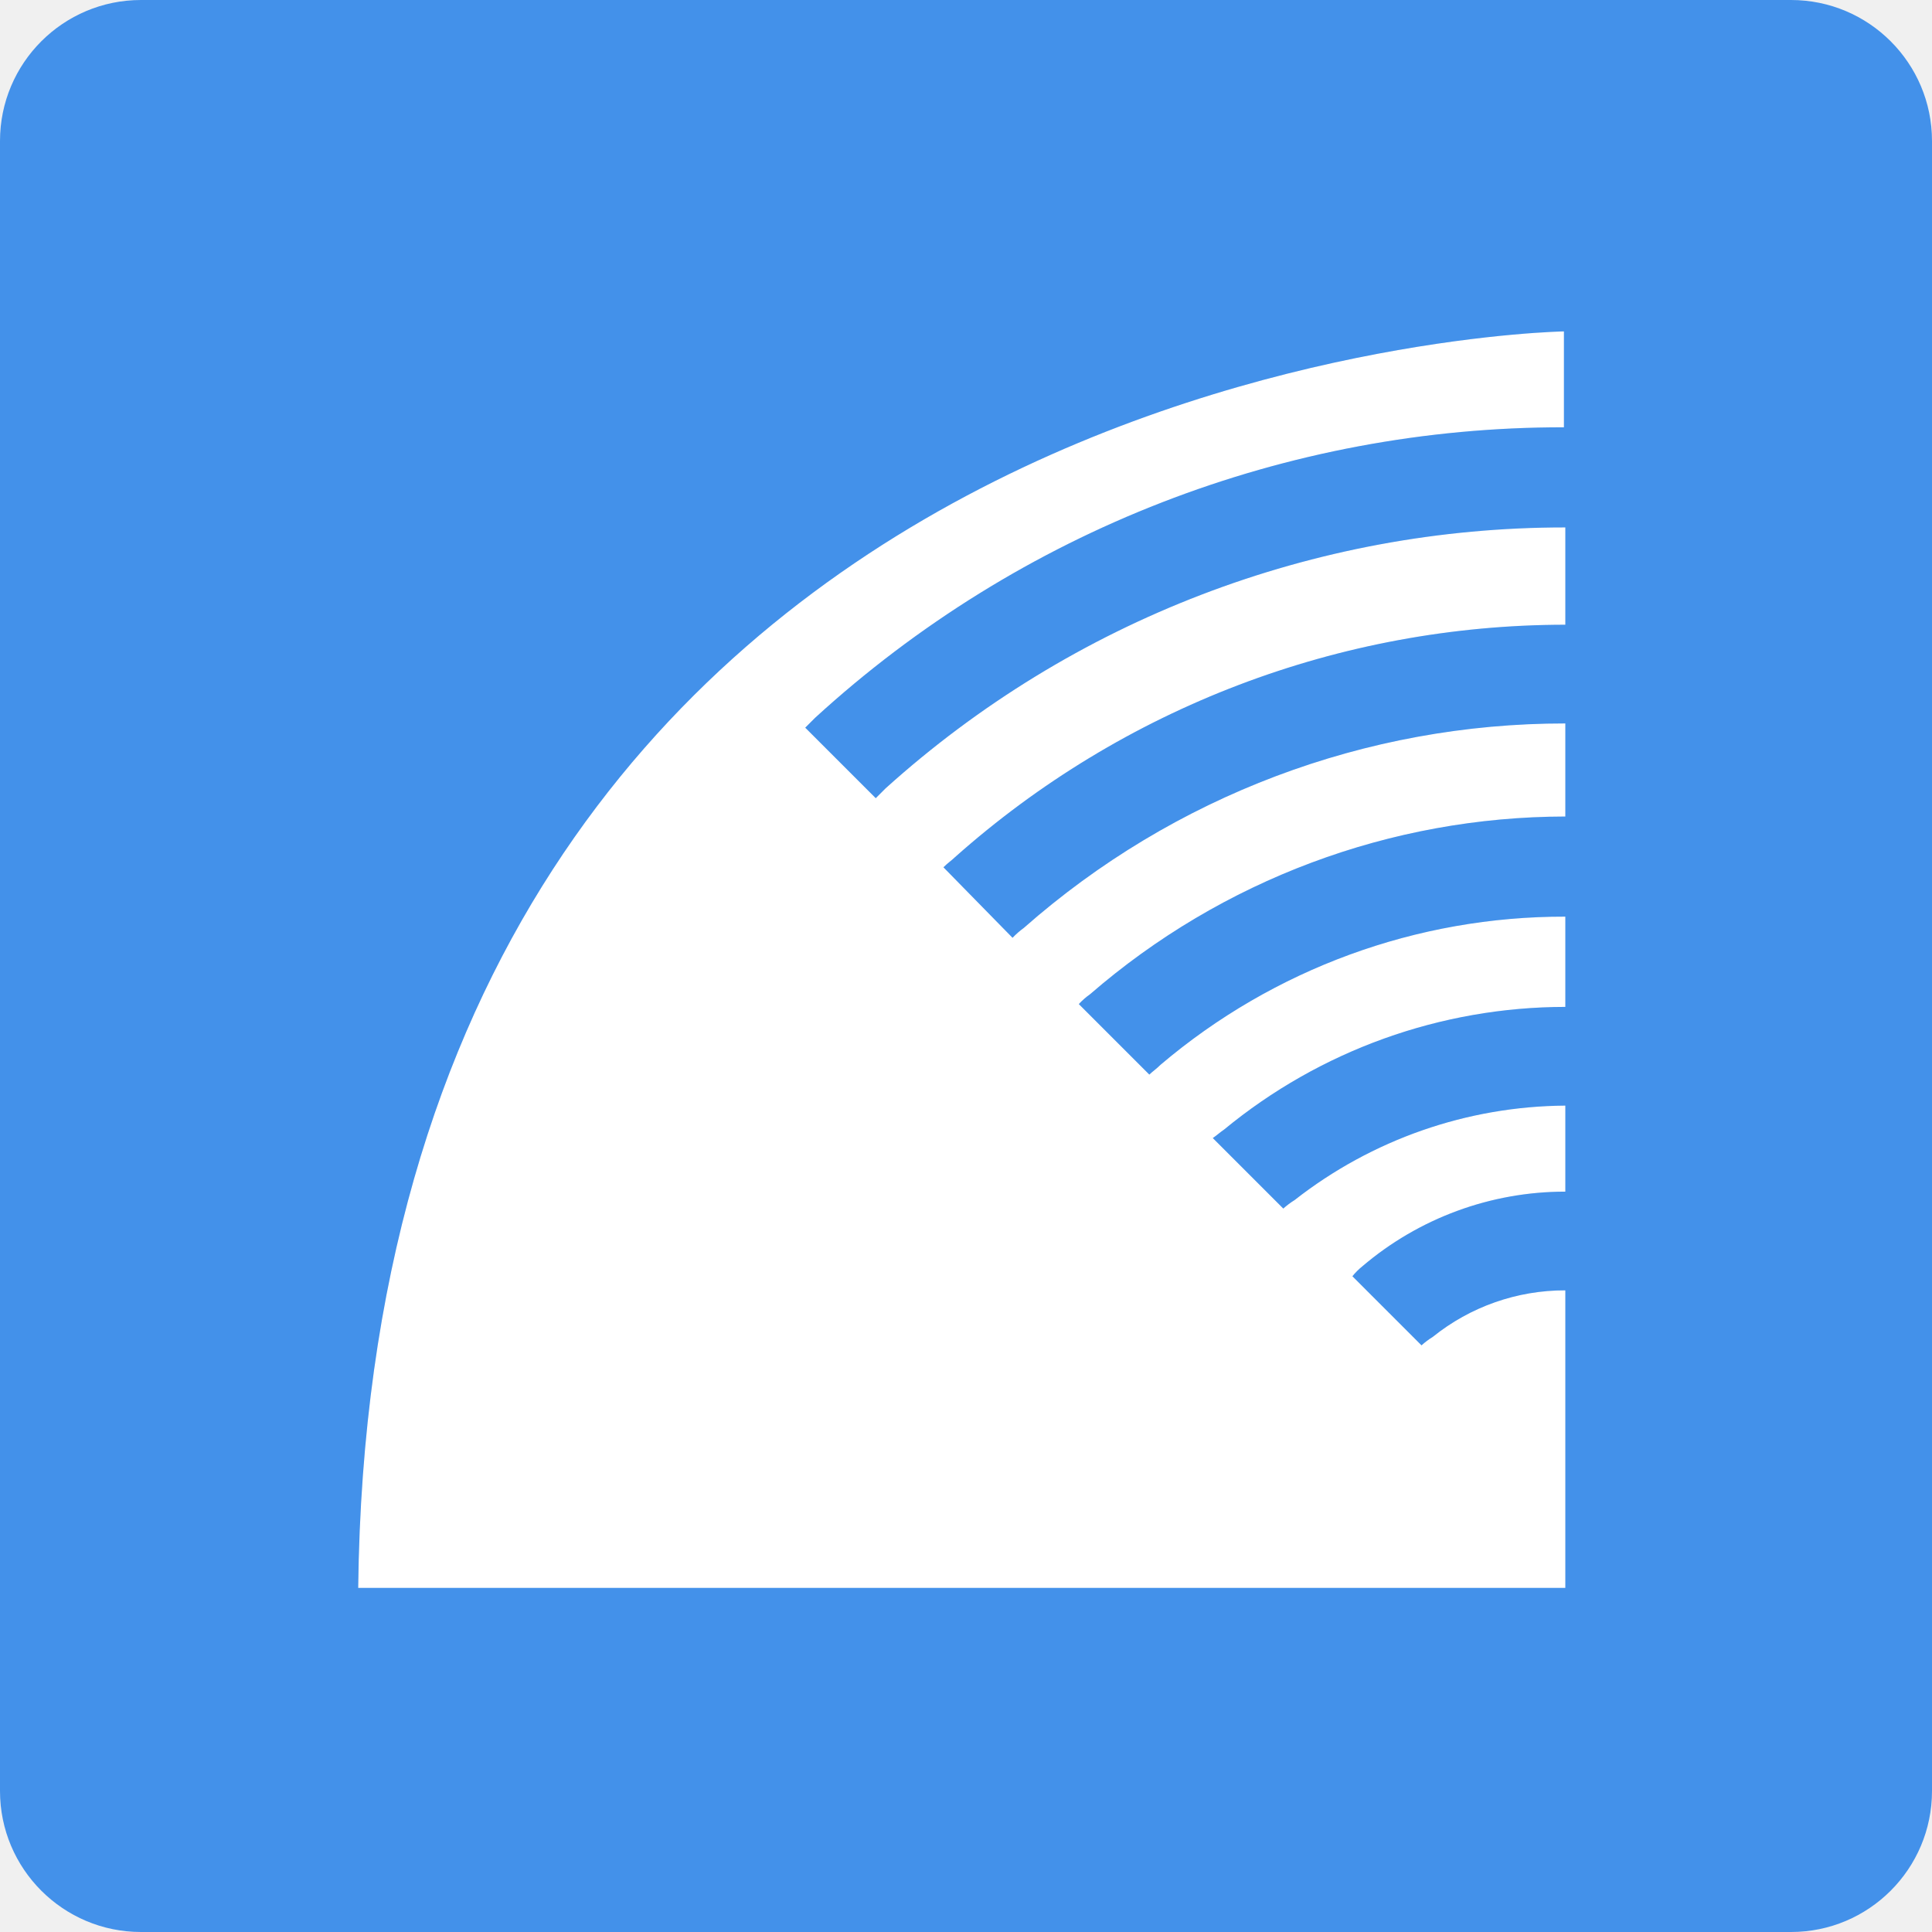
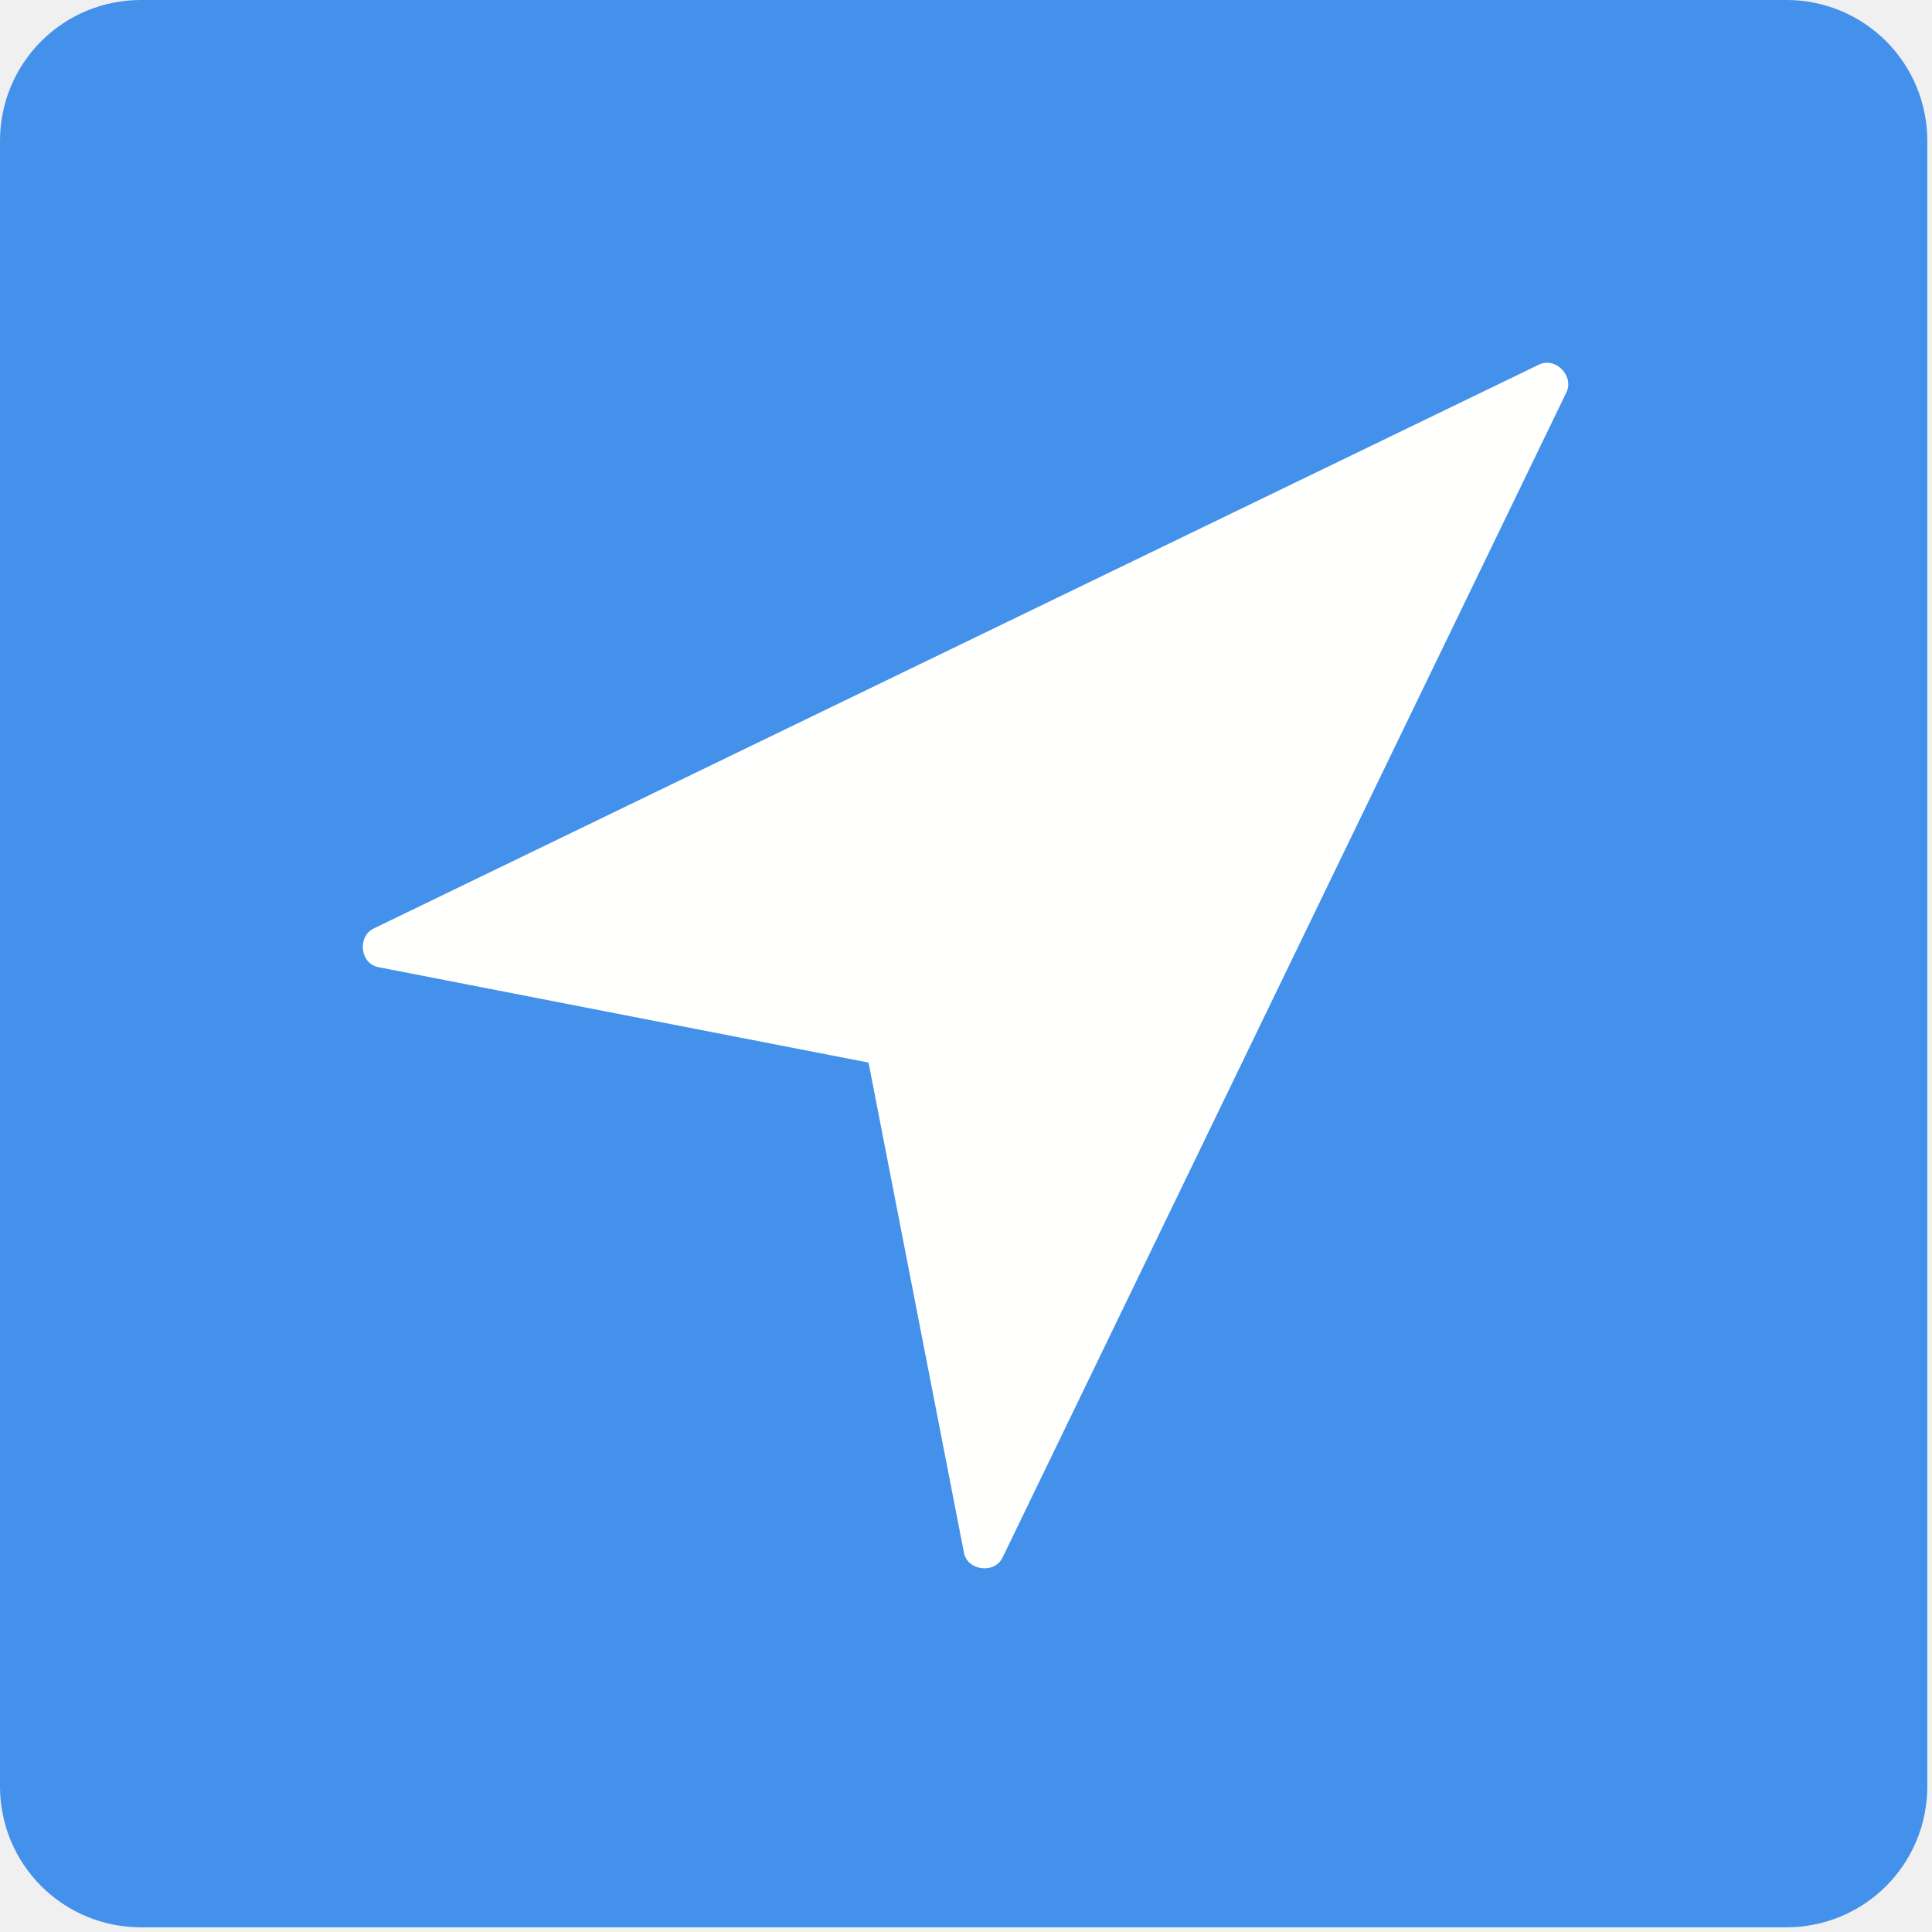
- <svg xmlns="http://www.w3.org/2000/svg" viewBox="0 0 137 137">
+ <svg xmlns="http://www.w3.org/2000/svg" width="137" zoomAndPan="magnify" viewBox="0 0 102.75 102.75" height="137" preserveAspectRatio="xMidYMid meet" version="1.0">
  <defs>
-     <style>.cls-1{fill:#fff;}.cls-2{fill:#4391ea;}</style>
+     <clipPath id="9672d452ec">
+       <path d="M 0 0 L 102.5 0 L 102.5 102.5 L 0 102.5 Z M 0 0 " clip-rule="nonzero" />
+     </clipPath>
+     <clipPath id="037c545948">
+       <path d="M 9.852 21 L 83.094 21 L 83.094 96 L 9.852 96 Z M 9.852 21 " clip-rule="nonzero" />
+     </clipPath>
+     <clipPath id="9fc0f6dc74">
+       <path d="M 83.047 47.359 C 83.121 70.926 80.355 76.988 76.84 81.551 C 73.246 86.117 68.008 90.23 62.699 92.625 C 57.461 95.02 50.875 96.215 45.113 95.844 C 39.281 95.469 32.996 93.523 27.98 90.531 C 23.043 87.535 18.332 82.824 15.336 77.887 C 12.344 72.871 10.398 66.512 10.027 60.754 C 9.652 54.992 10.848 48.406 13.242 43.172 C 15.637 37.859 19.75 32.621 24.316 29.031 C 28.879 25.512 34.941 22.746 40.625 21.695 C 46.312 20.648 52.973 21.098 58.508 22.82 C 64.043 24.539 73.844 32.098 73.844 32.098 " clip-rule="nonzero" />
+     </clipPath>
+     <clipPath id="e9a150cbd3">
+       <path d="M 25.41 4 L 98.656 4 L 98.656 78.957 L 25.41 78.957 Z M 25.41 4 " clip-rule="nonzero" />
+     </clipPath>
+     <clipPath id="15be19d413">
+       <path d="M 98.609 30.301 C 98.684 53.867 95.918 59.93 92.398 64.492 C 88.809 69.059 83.57 73.172 78.258 75.566 C 73.023 77.961 66.438 79.156 60.676 78.785 C 54.84 78.41 48.559 76.465 43.543 73.473 C 38.605 70.48 33.891 65.766 30.898 60.828 C 27.906 55.812 25.961 49.453 25.586 43.695 C 25.215 37.934 26.41 31.348 28.805 26.113 C 31.199 20.801 35.312 15.562 39.879 11.973 C 44.441 8.453 50.504 5.688 56.188 4.641 C 61.875 3.59 68.535 4.039 74.07 5.762 C 79.605 7.48 89.406 15.039 89.406 15.039 " clip-rule="nonzero" />
+     </clipPath>
+     <clipPath id="3993c2ffb4">
+       <path d="M 22.121 22.391 L 95.363 22.391 L 95.363 97.516 L 22.121 97.516 Z M 22.121 22.391 " clip-rule="nonzero" />
+     </clipPath>
+     <clipPath id="cf947b6483">
+       <path d="M 95.316 48.855 C 95.395 72.422 92.625 78.484 89.109 83.047 C 85.516 87.613 80.281 91.727 74.969 94.121 C 69.73 96.516 63.145 97.711 57.387 97.34 C 51.551 96.965 45.266 95.02 40.254 92.027 C 35.312 89.035 30.602 84.32 27.609 79.383 C 24.613 74.367 22.668 68.008 22.297 62.25 C 21.922 56.488 23.117 49.902 25.512 44.668 C 27.906 39.355 32.023 34.117 36.586 30.527 C 41.148 27.008 47.211 24.242 52.895 23.195 C 58.582 22.145 65.242 22.594 70.777 24.316 C 76.312 26.035 86.117 33.594 86.117 33.594 " clip-rule="nonzero" />
+     </clipPath>
+     <clipPath id="578ef83da3">
+       <path d="M 0.574 24 L 73.816 24 L 73.816 99 L 0.574 99 Z M 0.574 24 " clip-rule="nonzero" />
+     </clipPath>
+     <clipPath id="38bc6f675b">
+       <path d="M 73.77 50.352 C 73.844 73.922 71.078 79.98 67.562 84.543 C 63.969 89.109 58.73 93.223 53.422 95.617 C 48.184 98.012 41.598 99.207 35.836 98.836 C 30.004 98.461 23.719 96.516 18.703 93.523 C 13.766 90.531 9.055 85.816 6.059 80.879 C 3.066 75.867 1.121 69.508 0.75 63.746 C 0.375 57.984 1.57 51.398 3.965 46.164 C 6.359 40.852 10.473 35.613 15.039 32.023 C 19.602 28.504 25.664 25.738 31.348 24.691 C 37.035 23.641 43.695 24.09 49.23 25.812 C 54.766 27.531 64.566 35.09 64.566 35.09 " clip-rule="nonzero" />
+     </clipPath>
+     <clipPath id="56d54dbc4d">
+       <path d="M 19 19 L 83.984 19 L 83.984 83.984 L 19 83.984 Z M 19 19 " clip-rule="nonzero" />
+     </clipPath>
  </defs>
-   <g id="Layer_2" data-name="Layer 2">
-     <g id="Layer_1-2" data-name="Layer 1">
-       <path class="cls-1" d="M62.1,56.6l-5-5,.7-.7a78.54,78.54,0,0,1,53.1-20.6V23.5s-84.5,1.4-85.5,89.1H111V91.5a14.94,14.94,0,0,0-9.4,3.3,5.55,5.55,0,0,0-.8.6l-4.9-4.9a4.62,4.62,0,0,1,.7-.7A22.18,22.18,0,0,1,111,84.5V78.4a31.49,31.49,0,0,0-19.2,6.7,5.55,5.55,0,0,0-.8.6l-5-5c.3-.2.5-.4.8-.6A38.09,38.09,0,0,1,111,71.4V65A44.21,44.21,0,0,0,82.3,75.5c-.3.3-.6.5-.8.7l-5-5a5,5,0,0,1,.8-.7A51.56,51.56,0,0,1,111,57.9V51.3A58,58,0,0,0,72.6,65.8a5.72,5.72,0,0,0-.8.7l-4.9-5c.3-.3.6-.5.8-.7A65.18,65.18,0,0,1,111,44.3V37.4A71.91,71.91,0,0,0,62.8,55.9Z" />
-       <path class="cls-2" d="M127,0H10A10,10,0,0,0,0,10V127a10,10,0,0,0,10,10H127a10,10,0,0,0,10-10V10A10,10,0,0,0,127,0ZM111,44.3A65.18,65.18,0,0,0,67.7,60.8c-.2.2-.5.4-.8.7l4.9,5a5.72,5.72,0,0,1,.8-.7A58,58,0,0,1,111,51.3v6.6A51.56,51.56,0,0,0,77.3,70.5a5,5,0,0,0-.8.7l5,5c.2-.2.5-.4.8-.7A44.21,44.21,0,0,1,111,65v6.4a38.09,38.09,0,0,0-24.2,8.7c-.3.2-.5.4-.8.6l5,5a5.55,5.55,0,0,1,.8-.6A31.49,31.49,0,0,1,111,78.4v6.1a22.18,22.18,0,0,0-14.4,5.3,4.62,4.62,0,0,0-.7.7l4.9,4.9a5.55,5.55,0,0,1,.8-.6,14.94,14.94,0,0,1,9.4-3.3v21.1H25.4c1-87.7,85.5-89.1,85.5-89.1v6.8A78.54,78.54,0,0,0,57.8,50.9l-.7.7,5,5,.7-.7A71.91,71.91,0,0,1,111,37.4Z" />
+   <path fill="#ffffff" d="M 46.461 42.348 L 42.723 38.605 L 43.246 38.082 C 45.934 35.621 48.824 33.43 51.922 31.508 C 55.02 29.586 58.266 27.965 61.664 26.648 C 65.059 25.328 68.551 24.336 72.133 23.668 C 75.715 23 79.328 22.668 82.973 22.668 L 82.973 17.582 C 82.973 17.582 19.75 18.629 19.004 84.246 L 83.047 84.246 L 83.047 68.457 C 81.77 68.457 80.527 68.664 79.32 69.09 C 78.113 69.512 77.012 70.125 76.016 70.926 C 75.801 71.059 75.602 71.207 75.418 71.375 L 71.75 67.711 C 71.906 67.516 72.082 67.344 72.273 67.188 C 73.777 65.906 75.453 64.926 77.309 64.242 C 79.16 63.562 81.074 63.219 83.047 63.223 L 83.047 58.656 C 80.441 58.676 77.91 59.113 75.449 59.973 C 72.988 60.832 70.734 62.062 68.684 63.672 C 68.469 63.801 68.27 63.953 68.086 64.117 L 64.344 60.379 C 64.566 60.227 64.719 60.078 64.941 59.93 C 67.492 57.828 70.32 56.219 73.43 55.102 C 76.539 53.984 79.746 53.422 83.047 53.422 L 83.047 48.633 C 81.098 48.629 79.16 48.793 77.242 49.133 C 75.32 49.473 73.441 49.977 71.609 50.645 C 69.781 51.316 68.02 52.141 66.336 53.121 C 64.648 54.105 63.062 55.227 61.574 56.488 C 61.352 56.711 61.125 56.863 60.977 57.012 L 57.234 53.27 C 57.418 53.074 57.617 52.898 57.836 52.746 C 59.57 51.242 61.426 49.902 63.402 48.73 C 65.375 47.555 67.441 46.566 69.594 45.762 C 71.746 44.957 73.949 44.352 76.211 43.941 C 78.473 43.531 80.75 43.324 83.047 43.32 L 83.047 38.383 C 80.426 38.379 77.824 38.613 75.242 39.086 C 72.664 39.555 70.145 40.254 67.691 41.18 C 65.238 42.105 62.887 43.246 60.641 44.598 C 58.391 45.953 56.285 47.496 54.316 49.23 C 54.102 49.387 53.902 49.562 53.719 49.754 L 50.055 46.012 C 50.277 45.789 50.504 45.641 50.652 45.488 C 52.863 43.52 55.234 41.766 57.766 40.23 C 60.297 38.691 62.949 37.395 65.715 36.34 C 68.484 35.285 71.324 34.492 74.234 33.953 C 77.148 33.414 80.086 33.145 83.047 33.145 L 83.047 27.98 C 79.746 27.98 76.473 28.277 73.227 28.879 C 69.98 29.48 66.812 30.371 63.73 31.555 C 60.648 32.738 57.699 34.191 54.887 35.918 C 52.07 37.645 49.438 39.613 46.984 41.824 Z M 46.461 42.348 " fill-opacity="1" fill-rule="nonzero" />
+   <g clip-path="url(#9672d452ec)">
+     <path fill="#4391ea" d="M 95.02 0 L 7.48 0 C 6.992 0 6.504 0.047 6.023 0.145 C 5.539 0.238 5.074 0.383 4.617 0.57 C 4.164 0.758 3.734 0.988 3.324 1.262 C 2.918 1.535 2.539 1.844 2.191 2.191 C 1.844 2.539 1.535 2.918 1.262 3.324 C 0.988 3.734 0.758 4.164 0.57 4.617 C 0.383 5.074 0.238 5.539 0.145 6.023 C 0.047 6.504 0 6.992 0 7.48 L 0 95.02 C 0 95.512 0.047 95.996 0.145 96.477 C 0.238 96.961 0.383 97.43 0.57 97.883 C 0.758 98.336 0.988 98.766 1.262 99.176 C 1.535 99.582 1.844 99.961 2.191 100.309 C 2.539 100.656 2.918 100.965 3.324 101.238 C 3.734 101.512 4.164 101.742 4.617 101.93 C 5.074 102.117 5.539 102.262 6.023 102.355 C 6.504 102.453 6.992 102.5 7.48 102.5 L 95.02 102.5 C 95.512 102.5 95.996 102.453 96.477 102.355 C 96.961 102.262 97.43 102.117 97.883 101.93 C 98.336 101.742 98.766 101.512 99.176 101.238 C 99.582 100.965 99.961 100.656 100.309 100.309 C 100.656 99.961 100.965 99.582 101.238 99.176 C 101.512 98.766 101.742 98.336 101.93 97.883 C 102.117 97.43 102.262 96.961 102.355 96.477 C 102.453 95.996 102.5 95.512 102.5 95.02 L 102.5 7.48 C 102.5 6.992 102.453 6.504 102.355 6.023 C 102.262 5.539 102.117 5.074 101.93 4.617 C 101.742 4.164 101.512 3.734 101.238 3.324 C 100.965 2.918 100.656 2.539 100.309 2.191 C 99.961 1.844 99.582 1.535 99.176 1.262 C 98.766 0.988 98.336 0.758 97.883 0.57 C 97.43 0.383 96.961 0.238 96.477 0.145 C 95.996 0.047 95.512 0 95.02 0 Z M 83.047 33.145 C 80.086 33.145 77.148 33.414 74.234 33.953 C 71.324 34.492 68.484 35.285 65.715 36.34 C 62.949 37.395 60.297 38.691 57.766 40.23 C 55.234 41.766 52.863 43.52 50.652 45.488 C 50.504 45.641 50.277 45.789 50.055 46.012 L 53.719 49.754 C 53.902 49.562 54.102 49.387 54.316 49.23 C 56.285 47.496 58.391 45.953 60.641 44.598 C 62.887 43.246 65.238 42.105 67.691 41.18 C 70.145 40.254 72.664 39.555 75.242 39.086 C 77.824 38.613 80.426 38.379 83.047 38.383 L 83.047 43.32 C 80.75 43.324 78.473 43.531 76.211 43.941 C 73.949 44.352 71.746 44.957 69.594 45.762 C 67.441 46.566 65.375 47.555 63.402 48.73 C 61.426 49.902 59.57 51.242 57.836 52.746 C 57.617 52.898 57.418 53.074 57.234 53.27 L 60.977 57.012 C 61.125 56.863 61.352 56.711 61.574 56.488 C 63.062 55.227 64.648 54.105 66.336 53.121 C 68.02 52.141 69.781 51.316 71.609 50.645 C 73.441 49.977 75.32 49.473 77.242 49.133 C 79.16 48.793 81.098 48.629 83.047 48.633 L 83.047 53.422 C 79.746 53.422 76.539 53.984 73.43 55.102 C 70.32 56.219 67.492 57.828 64.941 59.93 C 64.719 60.078 64.566 60.227 64.344 60.379 L 68.086 64.117 C 68.27 63.953 68.469 63.801 68.684 63.672 C 70.734 62.062 72.988 60.832 75.449 59.973 C 77.91 59.113 80.441 58.676 83.047 58.656 L 83.047 63.223 C 81.074 63.219 79.16 63.562 77.309 64.242 C 75.453 64.926 73.777 65.906 72.273 67.188 C 72.082 67.344 71.906 67.516 71.75 67.711 L 75.418 71.375 C 75.602 71.207 75.801 71.059 76.016 70.926 C 77.012 70.125 78.113 69.512 79.32 69.09 C 80.527 68.664 81.77 68.457 83.047 68.457 L 83.047 84.246 L 19.004 84.246 C 19.75 18.629 82.973 17.582 82.973 17.582 L 82.973 22.668 C 79.328 22.668 75.715 23 72.133 23.668 C 68.551 24.336 65.059 25.328 61.664 26.648 C 58.266 27.965 55.02 29.586 51.922 31.508 C 48.824 33.43 45.934 35.621 43.246 38.082 L 42.723 38.605 L 46.461 42.348 L 46.984 41.824 C 49.438 39.613 52.07 37.645 54.887 35.918 C 57.699 34.191 60.648 32.738 63.73 31.555 C 66.812 30.371 69.98 29.48 73.227 28.879 C 76.473 28.277 79.746 27.98 83.047 27.98 Z M 83.047 33.145 " fill-opacity="1" fill-rule="nonzero" />
+   </g>
+   <g clip-path="url(#037c545948)">
+     <g clip-path="url(#9fc0f6dc74)">
+       <path fill="#4391ea" d="M 7.031 18.703 L 87.164 18.703 L 87.164 98.836 L 7.031 98.836 Z M 7.031 18.703 " fill-opacity="1" fill-rule="nonzero" />
    </g>
  </g>
+   <g clip-path="url(#e9a150cbd3)">
+     <g clip-path="url(#15be19d413)">
+       <path fill="#4391ea" d="M 22.594 1.645 L 102.727 1.645 L 102.727 81.777 L 22.594 81.777 Z M 22.594 1.645 " fill-opacity="1" fill-rule="nonzero" />
+     </g>
+   </g>
+   <g clip-path="url(#3993c2ffb4)">
+     <g clip-path="url(#cf947b6483)">
+       <path fill="#4391ea" d="M 19.305 20.199 L 99.434 20.199 L 99.434 100.332 L 19.305 100.332 Z M 19.305 20.199 " fill-opacity="1" fill-rule="nonzero" />
+     </g>
+   </g>
+   <g clip-path="url(#578ef83da3)">
+     <g clip-path="url(#38bc6f675b)">
+       <path fill="#4391ea" d="M -2.246 21.695 L 77.887 21.695 L 77.887 101.828 L -2.246 101.828 Z M -2.246 21.695 " fill-opacity="1" fill-rule="nonzero" />
+     </g>
+   </g>
+   <g clip-path="url(#56d54dbc4d)">
+     <path fill="#fffffe" d="M 81.816 19.406 L 19.902 49.367 C 18.977 49.785 19.145 51.293 20.168 51.445 C 20.168 51.445 46.191 56.512 46.191 56.512 L 51.258 82.535 C 51.406 83.539 52.922 83.742 53.336 82.801 C 53.336 82.801 83.297 20.887 83.297 20.887 C 83.746 20.004 82.719 18.938 81.816 19.406 Z M 81.816 19.406 " fill-opacity="1" fill-rule="nonzero" />
+   </g>
</svg>
